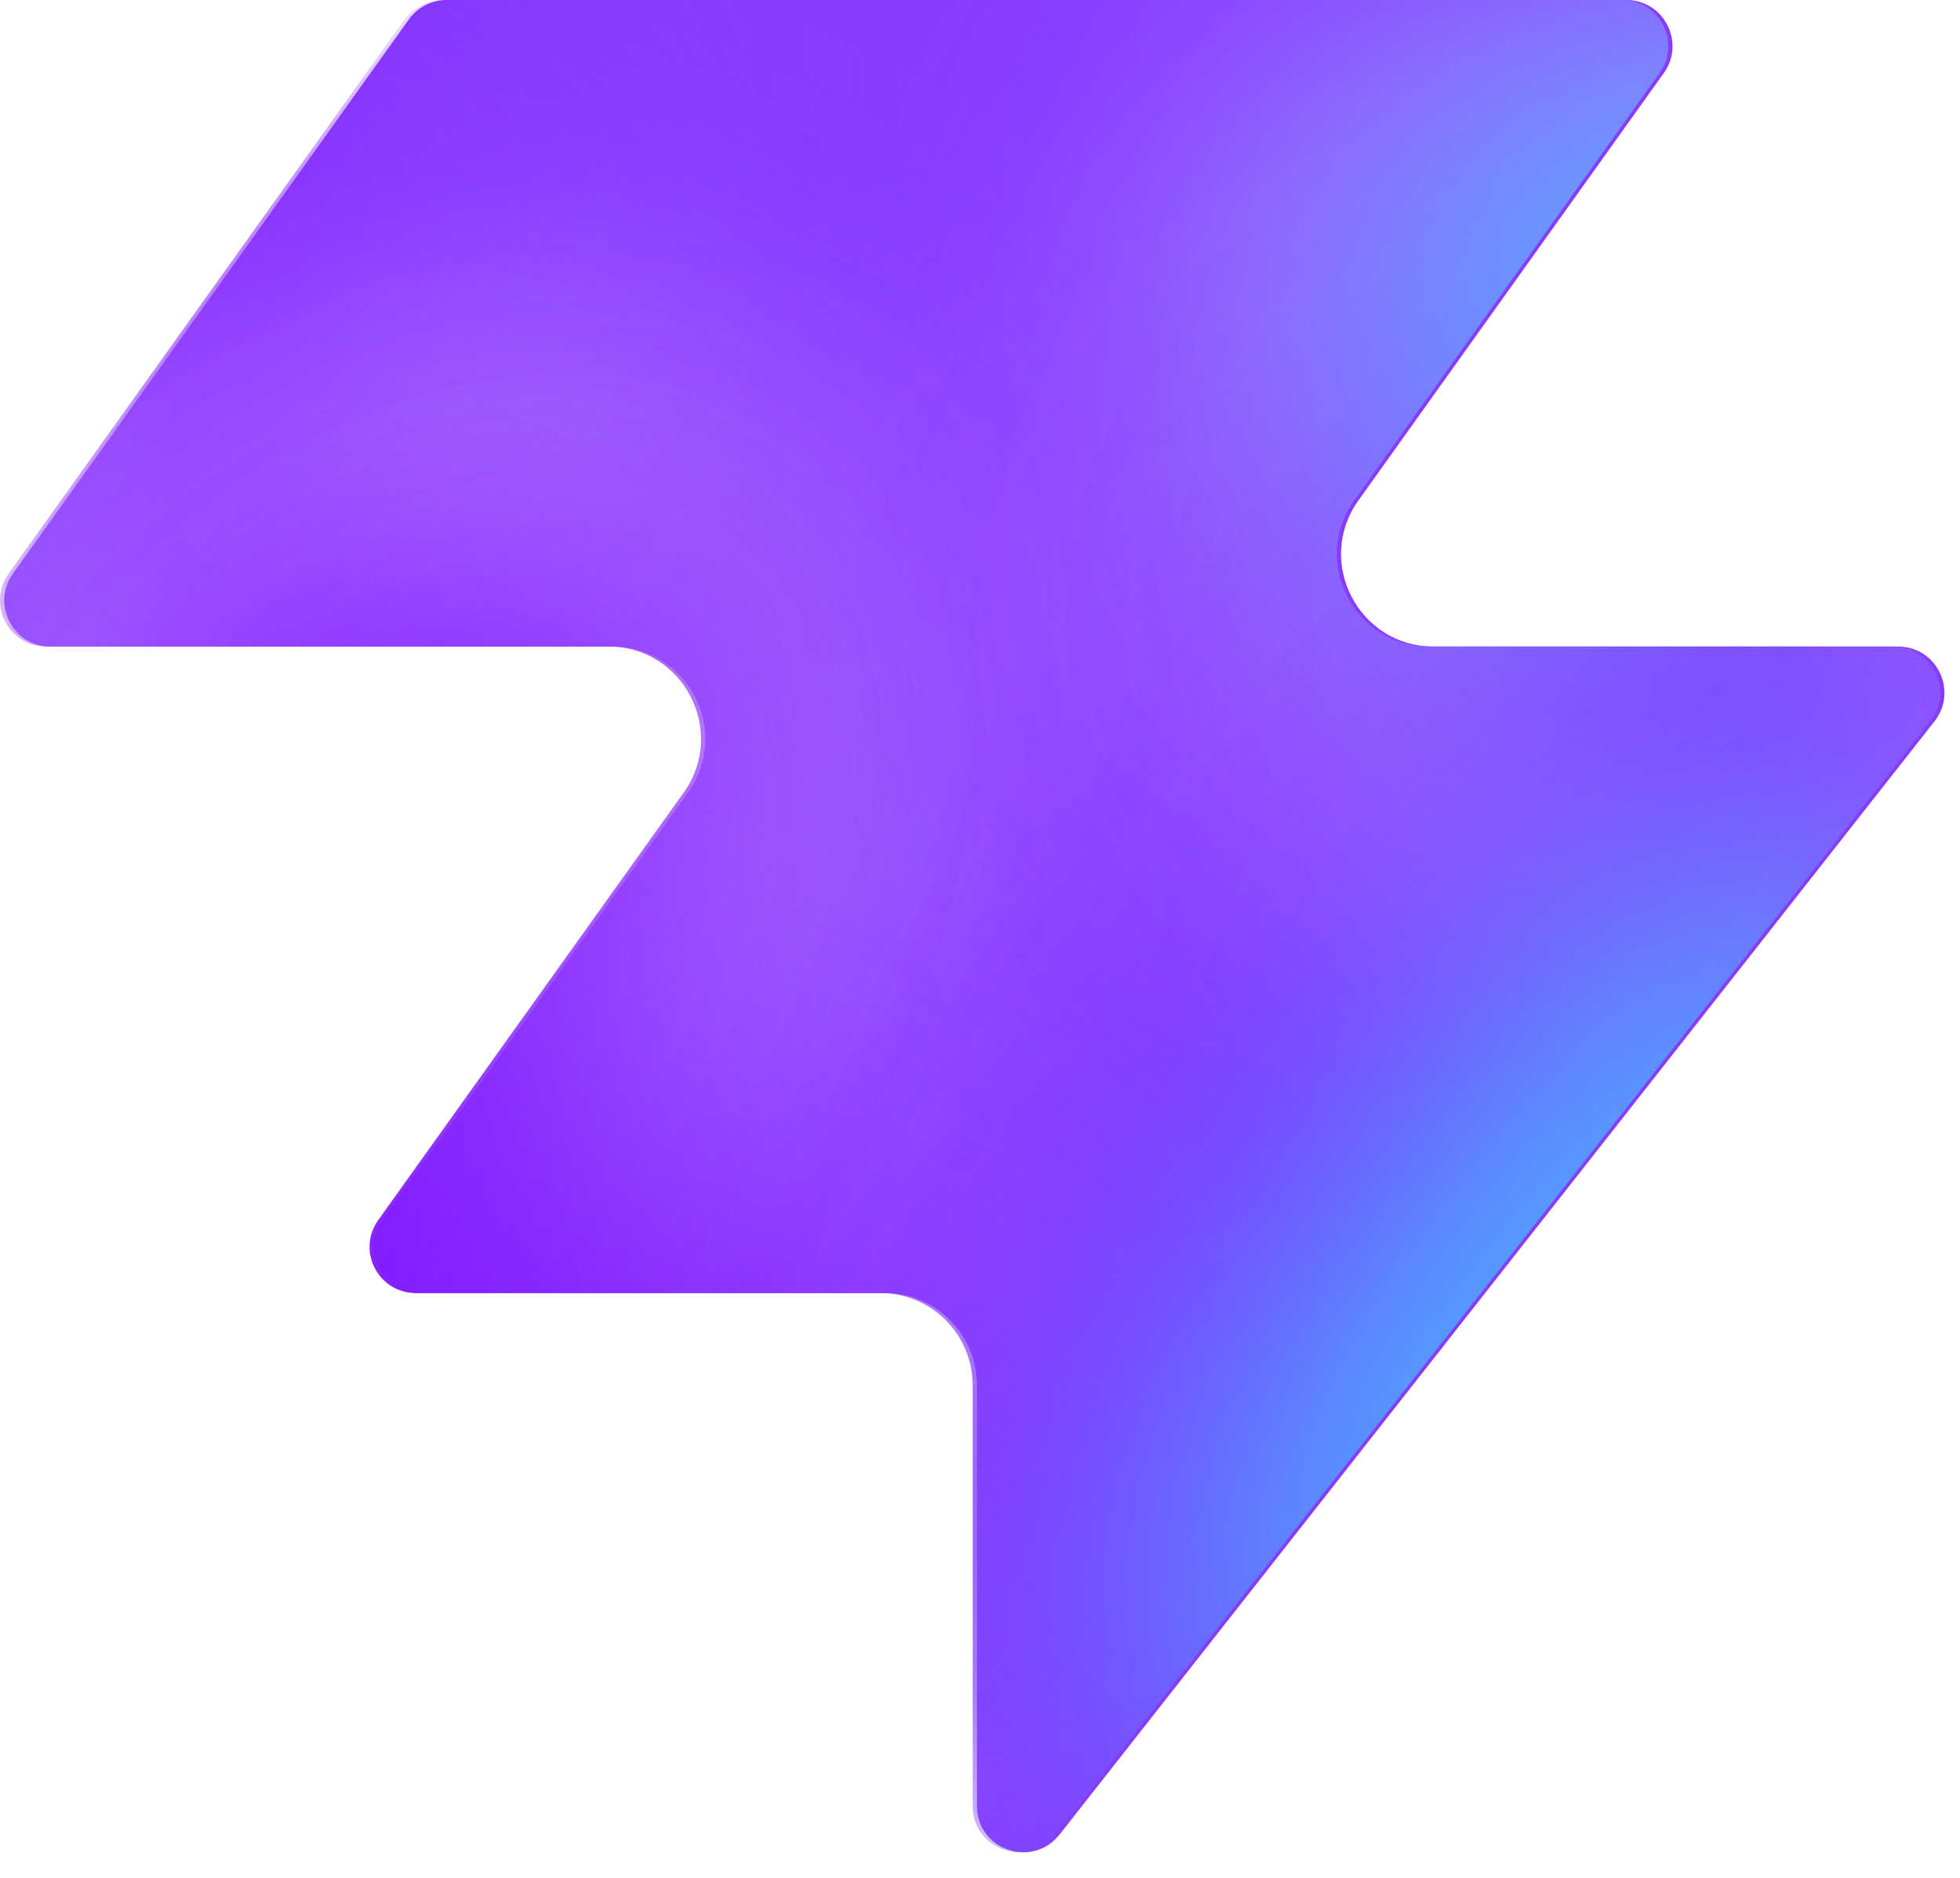
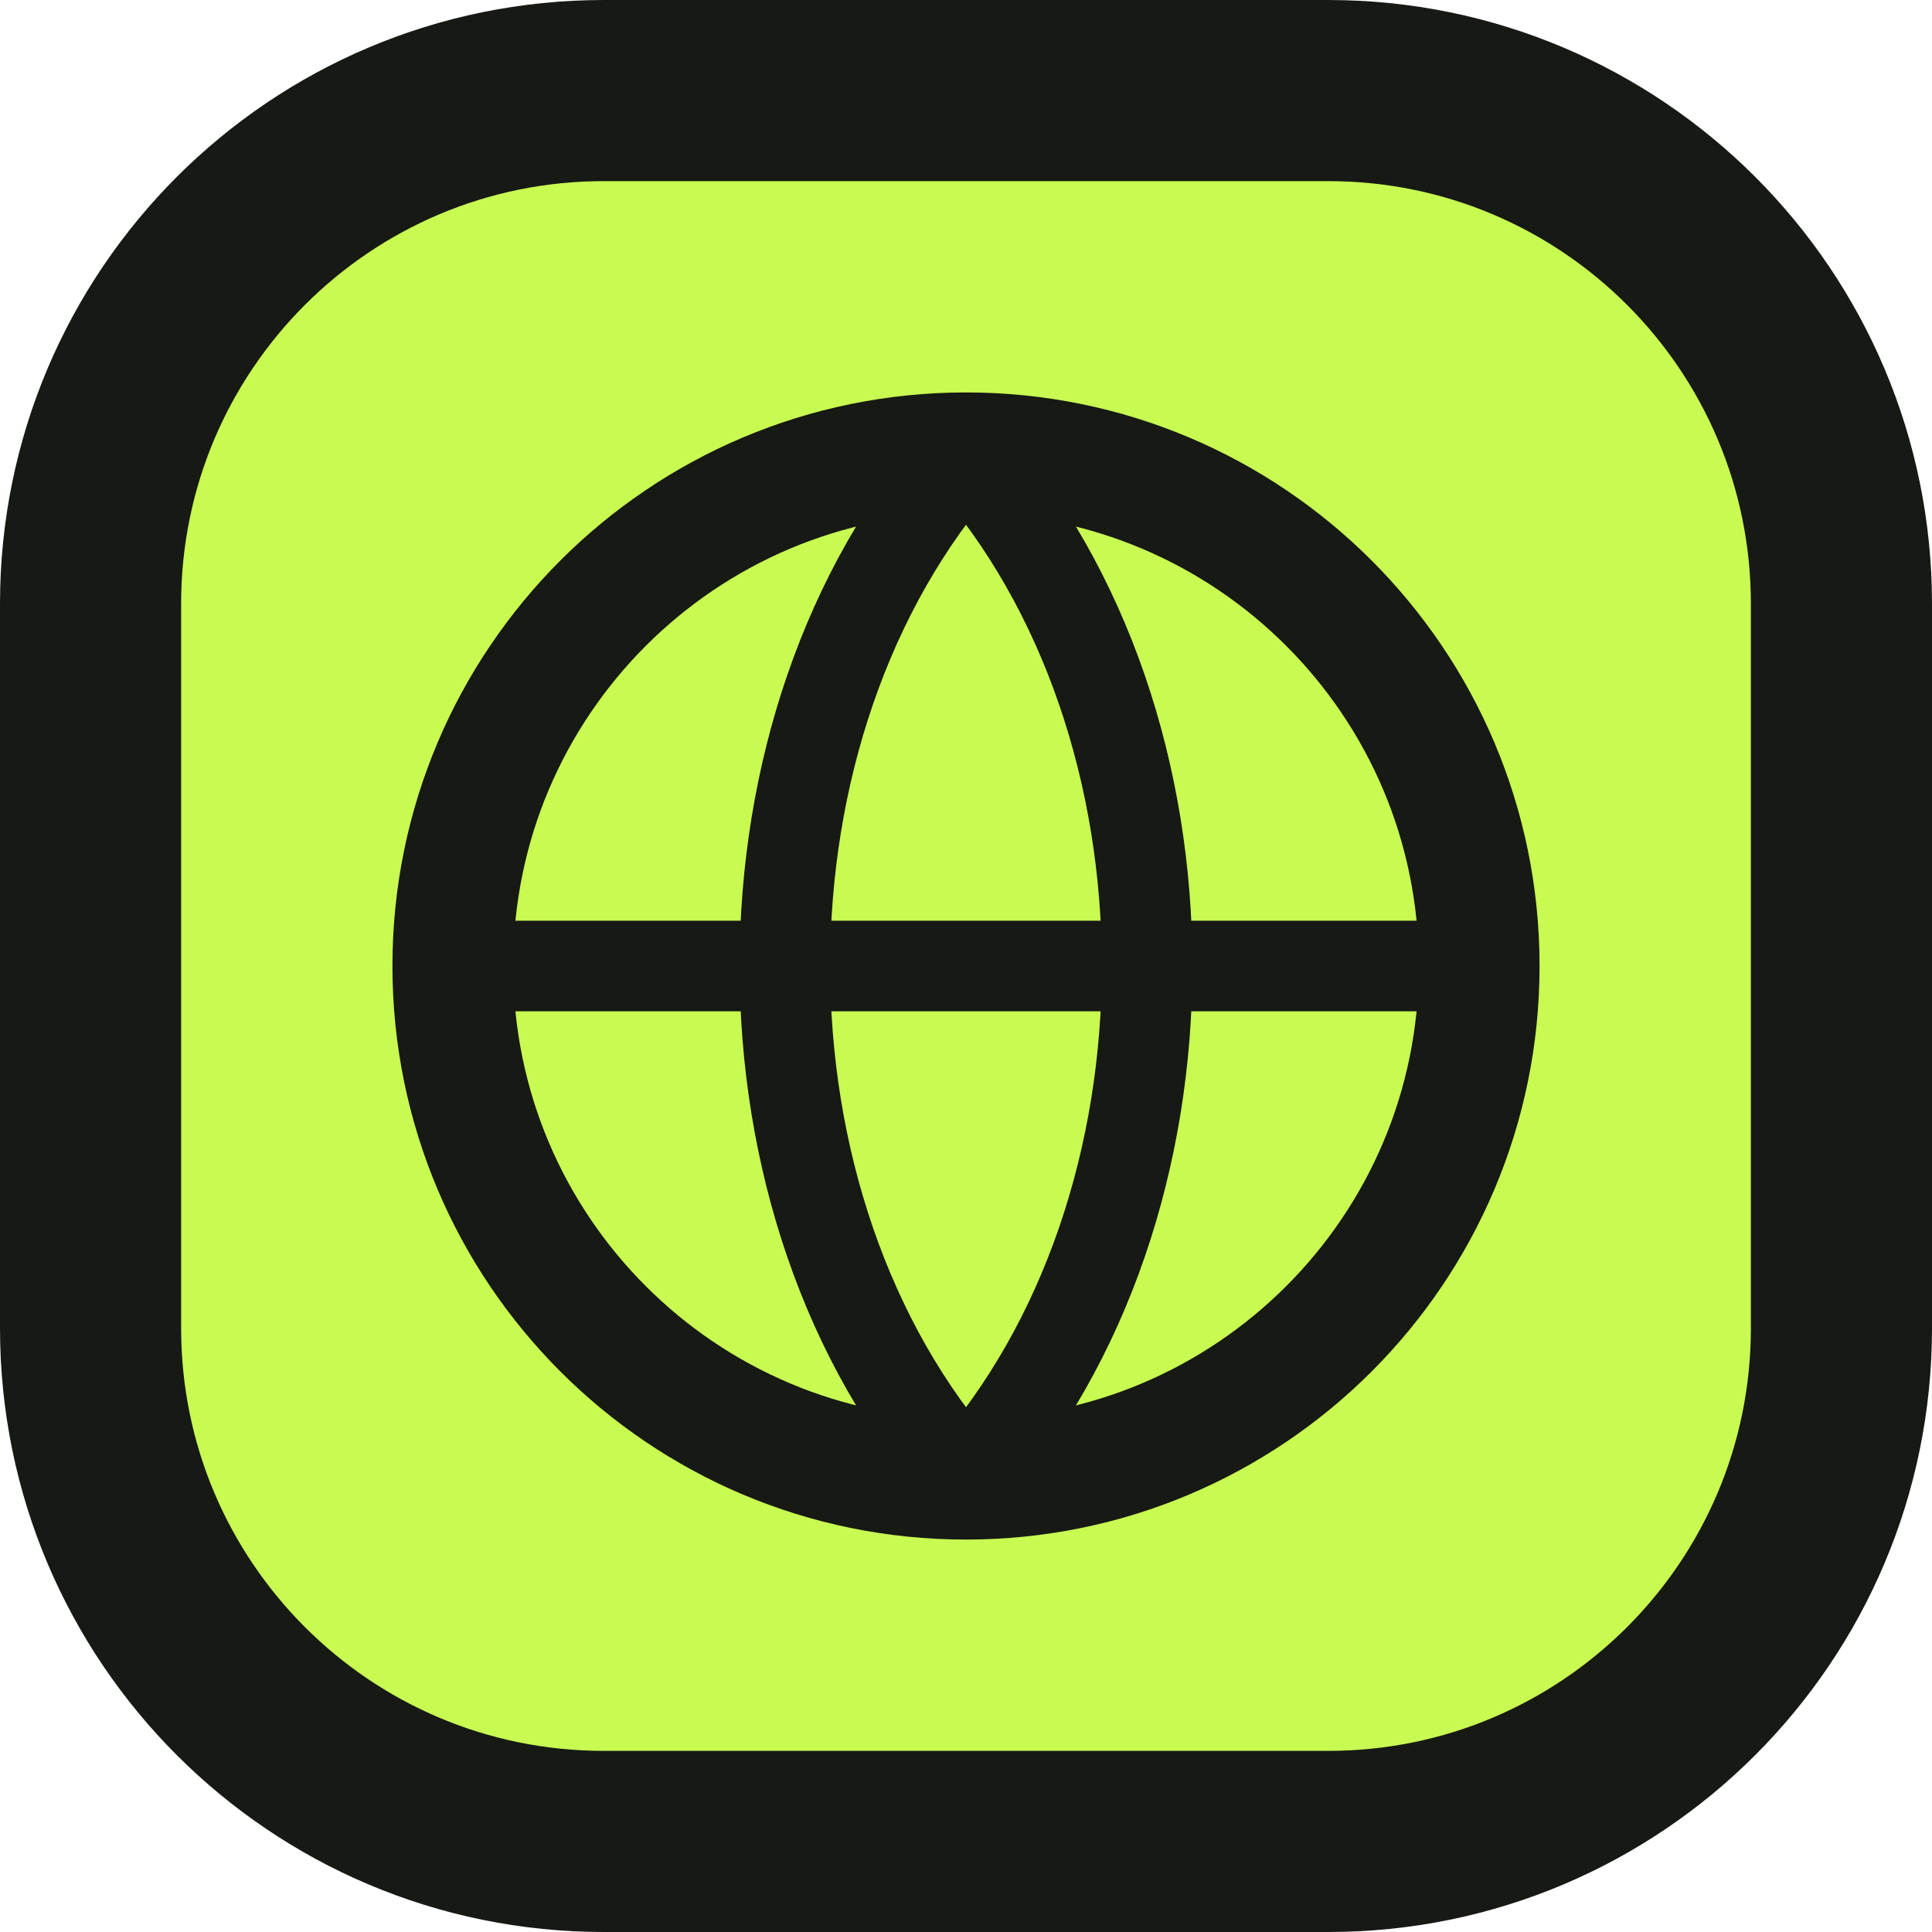
- <svg xmlns="http://www.w3.org/2000/svg" width="48" height="46" fill="none" viewBox="0 0 48 46">
-   <path fill="#863bff" d="M25.946 44.938c-.664.845-2.021.375-2.021-.698V33.937a2.26 2.26 0 0 0-2.262-2.262H10.287c-.92 0-1.456-1.04-.92-1.788l7.48-10.471c1.07-1.497 0-3.578-1.842-3.578H1.237c-.92 0-1.456-1.04-.92-1.788L10.013.474c.214-.297.556-.474.92-.474h28.894c.92 0 1.456 1.04.92 1.788l-7.48 10.471c-1.07 1.498 0 3.579 1.842 3.579h11.377c.943 0 1.473 1.088.89 1.83L25.947 44.94z" style="fill:#863bff;fill:color(display-p3 .525 .23 1);fill-opacity:1" />
-   <mask id="a" width="48" height="46" x="0" y="0" maskUnits="userSpaceOnUse" style="mask-type:alpha">
-     <path fill="#000" d="M25.842 44.938c-.664.844-2.021.375-2.021-.698V33.937a2.26 2.26 0 0 0-2.262-2.262H10.183c-.92 0-1.456-1.04-.92-1.788l7.48-10.471c1.07-1.498 0-3.579-1.842-3.579H1.133c-.92 0-1.456-1.04-.92-1.787L9.91.473c.214-.297.556-.474.92-.474h28.894c.92 0 1.456 1.04.92 1.788l-7.48 10.471c-1.07 1.498 0 3.578 1.842 3.578h11.377c.943 0 1.473 1.088.89 1.832L25.843 44.94z" style="fill:#000;fill-opacity:1" />
-   </mask>
-   <g mask="url(#a)">
-     <g filter="url(#b)">
-       <ellipse cx="5.508" cy="14.704" fill="#ede6ff" rx="5.508" ry="14.704" style="fill:#ede6ff;fill:color(display-p3 .927 .903 1);fill-opacity:1" transform="matrix(.00324 1 1 -.00324 -4.47 31.516)" />
-     </g>
-     <g filter="url(#c)">
-       <ellipse cx="10.399" cy="29.851" fill="#ede6ff" rx="10.399" ry="29.851" style="fill:#ede6ff;fill:color(display-p3 .927 .903 1);fill-opacity:1" transform="matrix(.00324 1 1 -.00324 -39.328 7.883)" />
-     </g>
-     <g filter="url(#d)">
-       <ellipse cx="5.508" cy="30.487" fill="#7e14ff" rx="5.508" ry="30.487" style="fill:#7e14ff;fill:color(display-p3 .492 .077 1);fill-opacity:1" transform="rotate(89.814 -25.913 -14.639)scale(1 -1)" />
-     </g>
-     <g filter="url(#e)">
-       <ellipse cx="5.508" cy="30.599" fill="#7e14ff" rx="5.508" ry="30.599" style="fill:#7e14ff;fill:color(display-p3 .492 .077 1);fill-opacity:1" transform="rotate(89.814 -32.644 -3.334)scale(1 -1)" />
-     </g>
-     <g filter="url(#f)">
-       <ellipse cx="5.508" cy="30.599" fill="#7e14ff" rx="5.508" ry="30.599" style="fill:#7e14ff;fill:color(display-p3 .492 .077 1);fill-opacity:1" transform="matrix(.00324 1 1 -.00324 -34.34 30.47)" />
-     </g>
-     <g filter="url(#g)">
-       <ellipse cx="14.072" cy="22.078" fill="#ede6ff" rx="14.072" ry="22.078" style="fill:#ede6ff;fill:color(display-p3 .927 .903 1);fill-opacity:1" transform="rotate(93.35 24.506 48.493)scale(-1 1)" />
-     </g>
-     <g filter="url(#h)">
-       <ellipse cx="3.47" cy="21.501" fill="#7e14ff" rx="3.47" ry="21.501" style="fill:#7e14ff;fill:color(display-p3 .492 .077 1);fill-opacity:1" transform="rotate(89.009 28.708 47.59)scale(-1 1)" />
-     </g>
-     <g filter="url(#i)">
-       <ellipse cx="3.47" cy="21.501" fill="#7e14ff" rx="3.47" ry="21.501" style="fill:#7e14ff;fill:color(display-p3 .492 .077 1);fill-opacity:1" transform="rotate(89.009 28.708 47.59)scale(-1 1)" />
-     </g>
-     <g filter="url(#j)">
-       <ellipse cx=".387" cy="8.972" fill="#7e14ff" rx="4.407" ry="29.108" style="fill:#7e14ff;fill:color(display-p3 .492 .077 1);fill-opacity:1" transform="rotate(39.51 .387 8.972)" />
-     </g>
-     <g filter="url(#k)">
-       <ellipse cx="47.523" cy="-6.092" fill="#7e14ff" rx="4.407" ry="29.108" style="fill:#7e14ff;fill:color(display-p3 .492 .077 1);fill-opacity:1" transform="rotate(37.892 47.523 -6.092)" />
-     </g>
-     <g filter="url(#l)">
-       <ellipse cx="41.412" cy="6.333" fill="#47bfff" rx="5.971" ry="9.665" style="fill:#47bfff;fill:color(display-p3 .28 .748 1);fill-opacity:1" transform="rotate(37.892 41.412 6.333)" />
-     </g>
-     <g filter="url(#m)">
-       <ellipse cx="-1.879" cy="38.332" fill="#7e14ff" rx="4.407" ry="29.108" style="fill:#7e14ff;fill:color(display-p3 .492 .077 1);fill-opacity:1" transform="rotate(37.892 -1.88 38.332)" />
-     </g>
-     <g filter="url(#n)">
-       <ellipse cx="-1.879" cy="38.332" fill="#7e14ff" rx="4.407" ry="29.108" style="fill:#7e14ff;fill:color(display-p3 .492 .077 1);fill-opacity:1" transform="rotate(37.892 -1.88 38.332)" />
-     </g>
-     <g filter="url(#o)">
-       <ellipse cx="35.651" cy="29.907" fill="#7e14ff" rx="4.407" ry="29.108" style="fill:#7e14ff;fill:color(display-p3 .492 .077 1);fill-opacity:1" transform="rotate(37.892 35.651 29.907)" />
-     </g>
-     <g filter="url(#p)">
-       <ellipse cx="38.418" cy="32.4" fill="#47bfff" rx="5.971" ry="15.297" style="fill:#47bfff;fill:color(display-p3 .28 .748 1);fill-opacity:1" transform="rotate(37.892 38.418 32.4)" />
-     </g>
-   </g>
-   <defs>
-     <filter id="b" width="60.045" height="41.654" x="-19.77" y="16.149" color-interpolation-filters="sRGB" filterUnits="userSpaceOnUse">
-       <feFlood flood-opacity="0" result="BackgroundImageFix" />
-       <feBlend in="SourceGraphic" in2="BackgroundImageFix" result="shape" />
-       <feGaussianBlur result="effect1_foregroundBlur_2002_17158" stdDeviation="7.659" />
-     </filter>
-     <filter id="c" width="90.34" height="51.437" x="-54.613" y="-7.533" color-interpolation-filters="sRGB" filterUnits="userSpaceOnUse">
-       <feFlood flood-opacity="0" result="BackgroundImageFix" />
-       <feBlend in="SourceGraphic" in2="BackgroundImageFix" result="shape" />
-       <feGaussianBlur result="effect1_foregroundBlur_2002_17158" stdDeviation="7.659" />
-     </filter>
-     <filter id="d" width="79.355" height="29.4" x="-49.64" y="2.03" color-interpolation-filters="sRGB" filterUnits="userSpaceOnUse">
-       <feFlood flood-opacity="0" result="BackgroundImageFix" />
-       <feBlend in="SourceGraphic" in2="BackgroundImageFix" result="shape" />
-       <feGaussianBlur result="effect1_foregroundBlur_2002_17158" stdDeviation="4.596" />
-     </filter>
-     <filter id="e" width="79.579" height="29.4" x="-45.045" y="20.029" color-interpolation-filters="sRGB" filterUnits="userSpaceOnUse">
-       <feFlood flood-opacity="0" result="BackgroundImageFix" />
-       <feBlend in="SourceGraphic" in2="BackgroundImageFix" result="shape" />
-       <feGaussianBlur result="effect1_foregroundBlur_2002_17158" stdDeviation="4.596" />
-     </filter>
-     <filter id="f" width="79.579" height="29.4" x="-43.513" y="21.178" color-interpolation-filters="sRGB" filterUnits="userSpaceOnUse">
-       <feFlood flood-opacity="0" result="BackgroundImageFix" />
-       <feBlend in="SourceGraphic" in2="BackgroundImageFix" result="shape" />
-       <feGaussianBlur result="effect1_foregroundBlur_2002_17158" stdDeviation="4.596" />
-     </filter>
-     <filter id="g" width="74.749" height="58.852" x="15.756" y="-17.901" color-interpolation-filters="sRGB" filterUnits="userSpaceOnUse">
-       <feFlood flood-opacity="0" result="BackgroundImageFix" />
-       <feBlend in="SourceGraphic" in2="BackgroundImageFix" result="shape" />
-       <feGaussianBlur result="effect1_foregroundBlur_2002_17158" stdDeviation="7.659" />
-     </filter>
-     <filter id="h" width="61.377" height="25.362" x="23.548" y="2.284" color-interpolation-filters="sRGB" filterUnits="userSpaceOnUse">
-       <feFlood flood-opacity="0" result="BackgroundImageFix" />
-       <feBlend in="SourceGraphic" in2="BackgroundImageFix" result="shape" />
-       <feGaussianBlur result="effect1_foregroundBlur_2002_17158" stdDeviation="4.596" />
-     </filter>
-     <filter id="i" width="61.377" height="25.362" x="23.548" y="2.284" color-interpolation-filters="sRGB" filterUnits="userSpaceOnUse">
-       <feFlood flood-opacity="0" result="BackgroundImageFix" />
-       <feBlend in="SourceGraphic" in2="BackgroundImageFix" result="shape" />
-       <feGaussianBlur result="effect1_foregroundBlur_2002_17158" stdDeviation="4.596" />
-     </filter>
-     <filter id="j" width="56.045" height="63.649" x="-27.636" y="-22.853" color-interpolation-filters="sRGB" filterUnits="userSpaceOnUse">
-       <feFlood flood-opacity="0" result="BackgroundImageFix" />
-       <feBlend in="SourceGraphic" in2="BackgroundImageFix" result="shape" />
-       <feGaussianBlur result="effect1_foregroundBlur_2002_17158" stdDeviation="4.596" />
-     </filter>
-     <filter id="k" width="54.814" height="64.646" x="20.116" y="-38.415" color-interpolation-filters="sRGB" filterUnits="userSpaceOnUse">
-       <feFlood flood-opacity="0" result="BackgroundImageFix" />
-       <feBlend in="SourceGraphic" in2="BackgroundImageFix" result="shape" />
-       <feGaussianBlur result="effect1_foregroundBlur_2002_17158" stdDeviation="4.596" />
-     </filter>
-     <filter id="l" width="33.541" height="35.313" x="24.641" y="-11.323" color-interpolation-filters="sRGB" filterUnits="userSpaceOnUse">
-       <feFlood flood-opacity="0" result="BackgroundImageFix" />
-       <feBlend in="SourceGraphic" in2="BackgroundImageFix" result="shape" />
-       <feGaussianBlur result="effect1_foregroundBlur_2002_17158" stdDeviation="4.596" />
-     </filter>
-     <filter id="m" width="54.814" height="64.646" x="-29.286" y="6.009" color-interpolation-filters="sRGB" filterUnits="userSpaceOnUse">
-       <feFlood flood-opacity="0" result="BackgroundImageFix" />
-       <feBlend in="SourceGraphic" in2="BackgroundImageFix" result="shape" />
-       <feGaussianBlur result="effect1_foregroundBlur_2002_17158" stdDeviation="4.596" />
-     </filter>
-     <filter id="n" width="54.814" height="64.646" x="-29.286" y="6.009" color-interpolation-filters="sRGB" filterUnits="userSpaceOnUse">
-       <feFlood flood-opacity="0" result="BackgroundImageFix" />
-       <feBlend in="SourceGraphic" in2="BackgroundImageFix" result="shape" />
-       <feGaussianBlur result="effect1_foregroundBlur_2002_17158" stdDeviation="4.596" />
-     </filter>
-     <filter id="o" width="54.814" height="64.646" x="8.244" y="-2.416" color-interpolation-filters="sRGB" filterUnits="userSpaceOnUse">
-       <feFlood flood-opacity="0" result="BackgroundImageFix" />
-       <feBlend in="SourceGraphic" in2="BackgroundImageFix" result="shape" />
-       <feGaussianBlur result="effect1_foregroundBlur_2002_17158" stdDeviation="4.596" />
-     </filter>
-     <filter id="p" width="39.409" height="43.623" x="18.713" y="10.588" color-interpolation-filters="sRGB" filterUnits="userSpaceOnUse">
-       <feFlood flood-opacity="0" result="BackgroundImageFix" />
-       <feBlend in="SourceGraphic" in2="BackgroundImageFix" result="shape" />
-       <feGaussianBlur result="effect1_foregroundBlur_2002_17158" stdDeviation="4.596" />
-     </filter>
-   </defs>
+ <svg xmlns="http://www.w3.org/2000/svg" viewBox="0 0 64 64">
+   <rect x="3" y="3" width="58" height="58" rx="17" fill="#c8fa52" stroke="#171914" stroke-width="6" />
+   <circle cx="32" cy="32" r="17" fill="none" stroke="#171914" stroke-width="4" />
+   <path d="M15 32h34M32 15c8 9 8 25 0 34M32 15c-8 9-8 25 0 34" fill="none" stroke="#171914" stroke-linecap="round" stroke-width="3" />
</svg>
